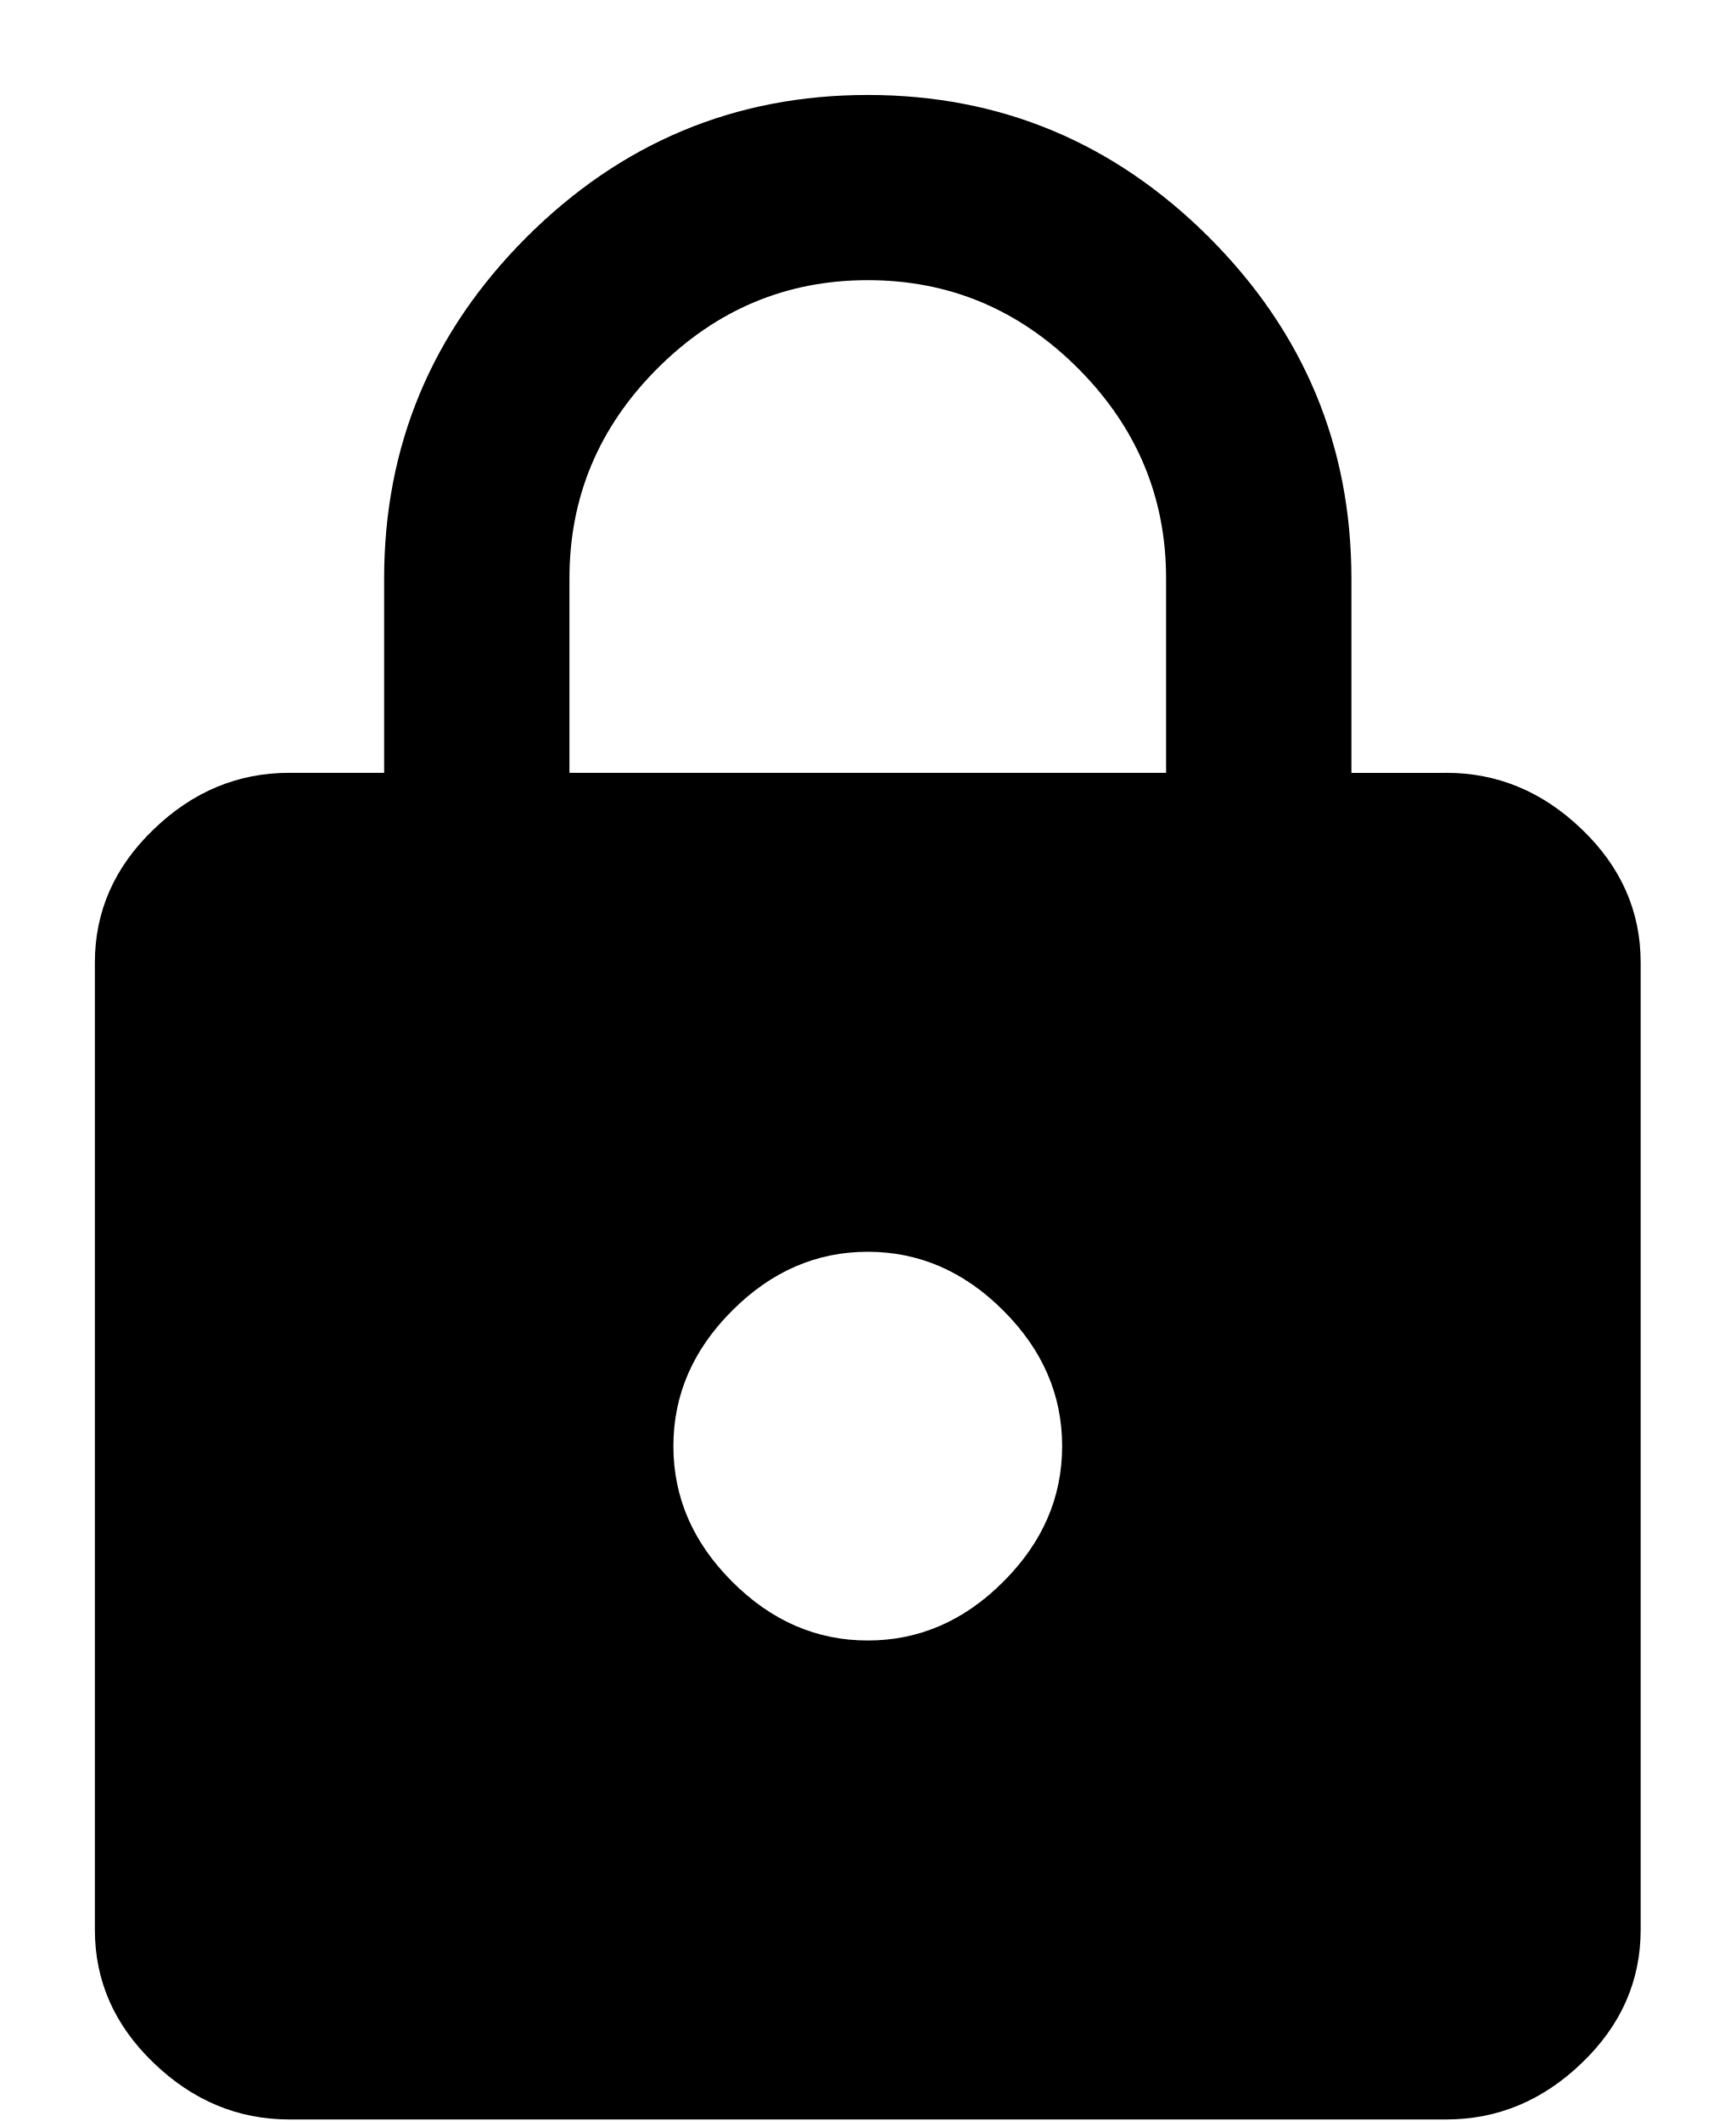
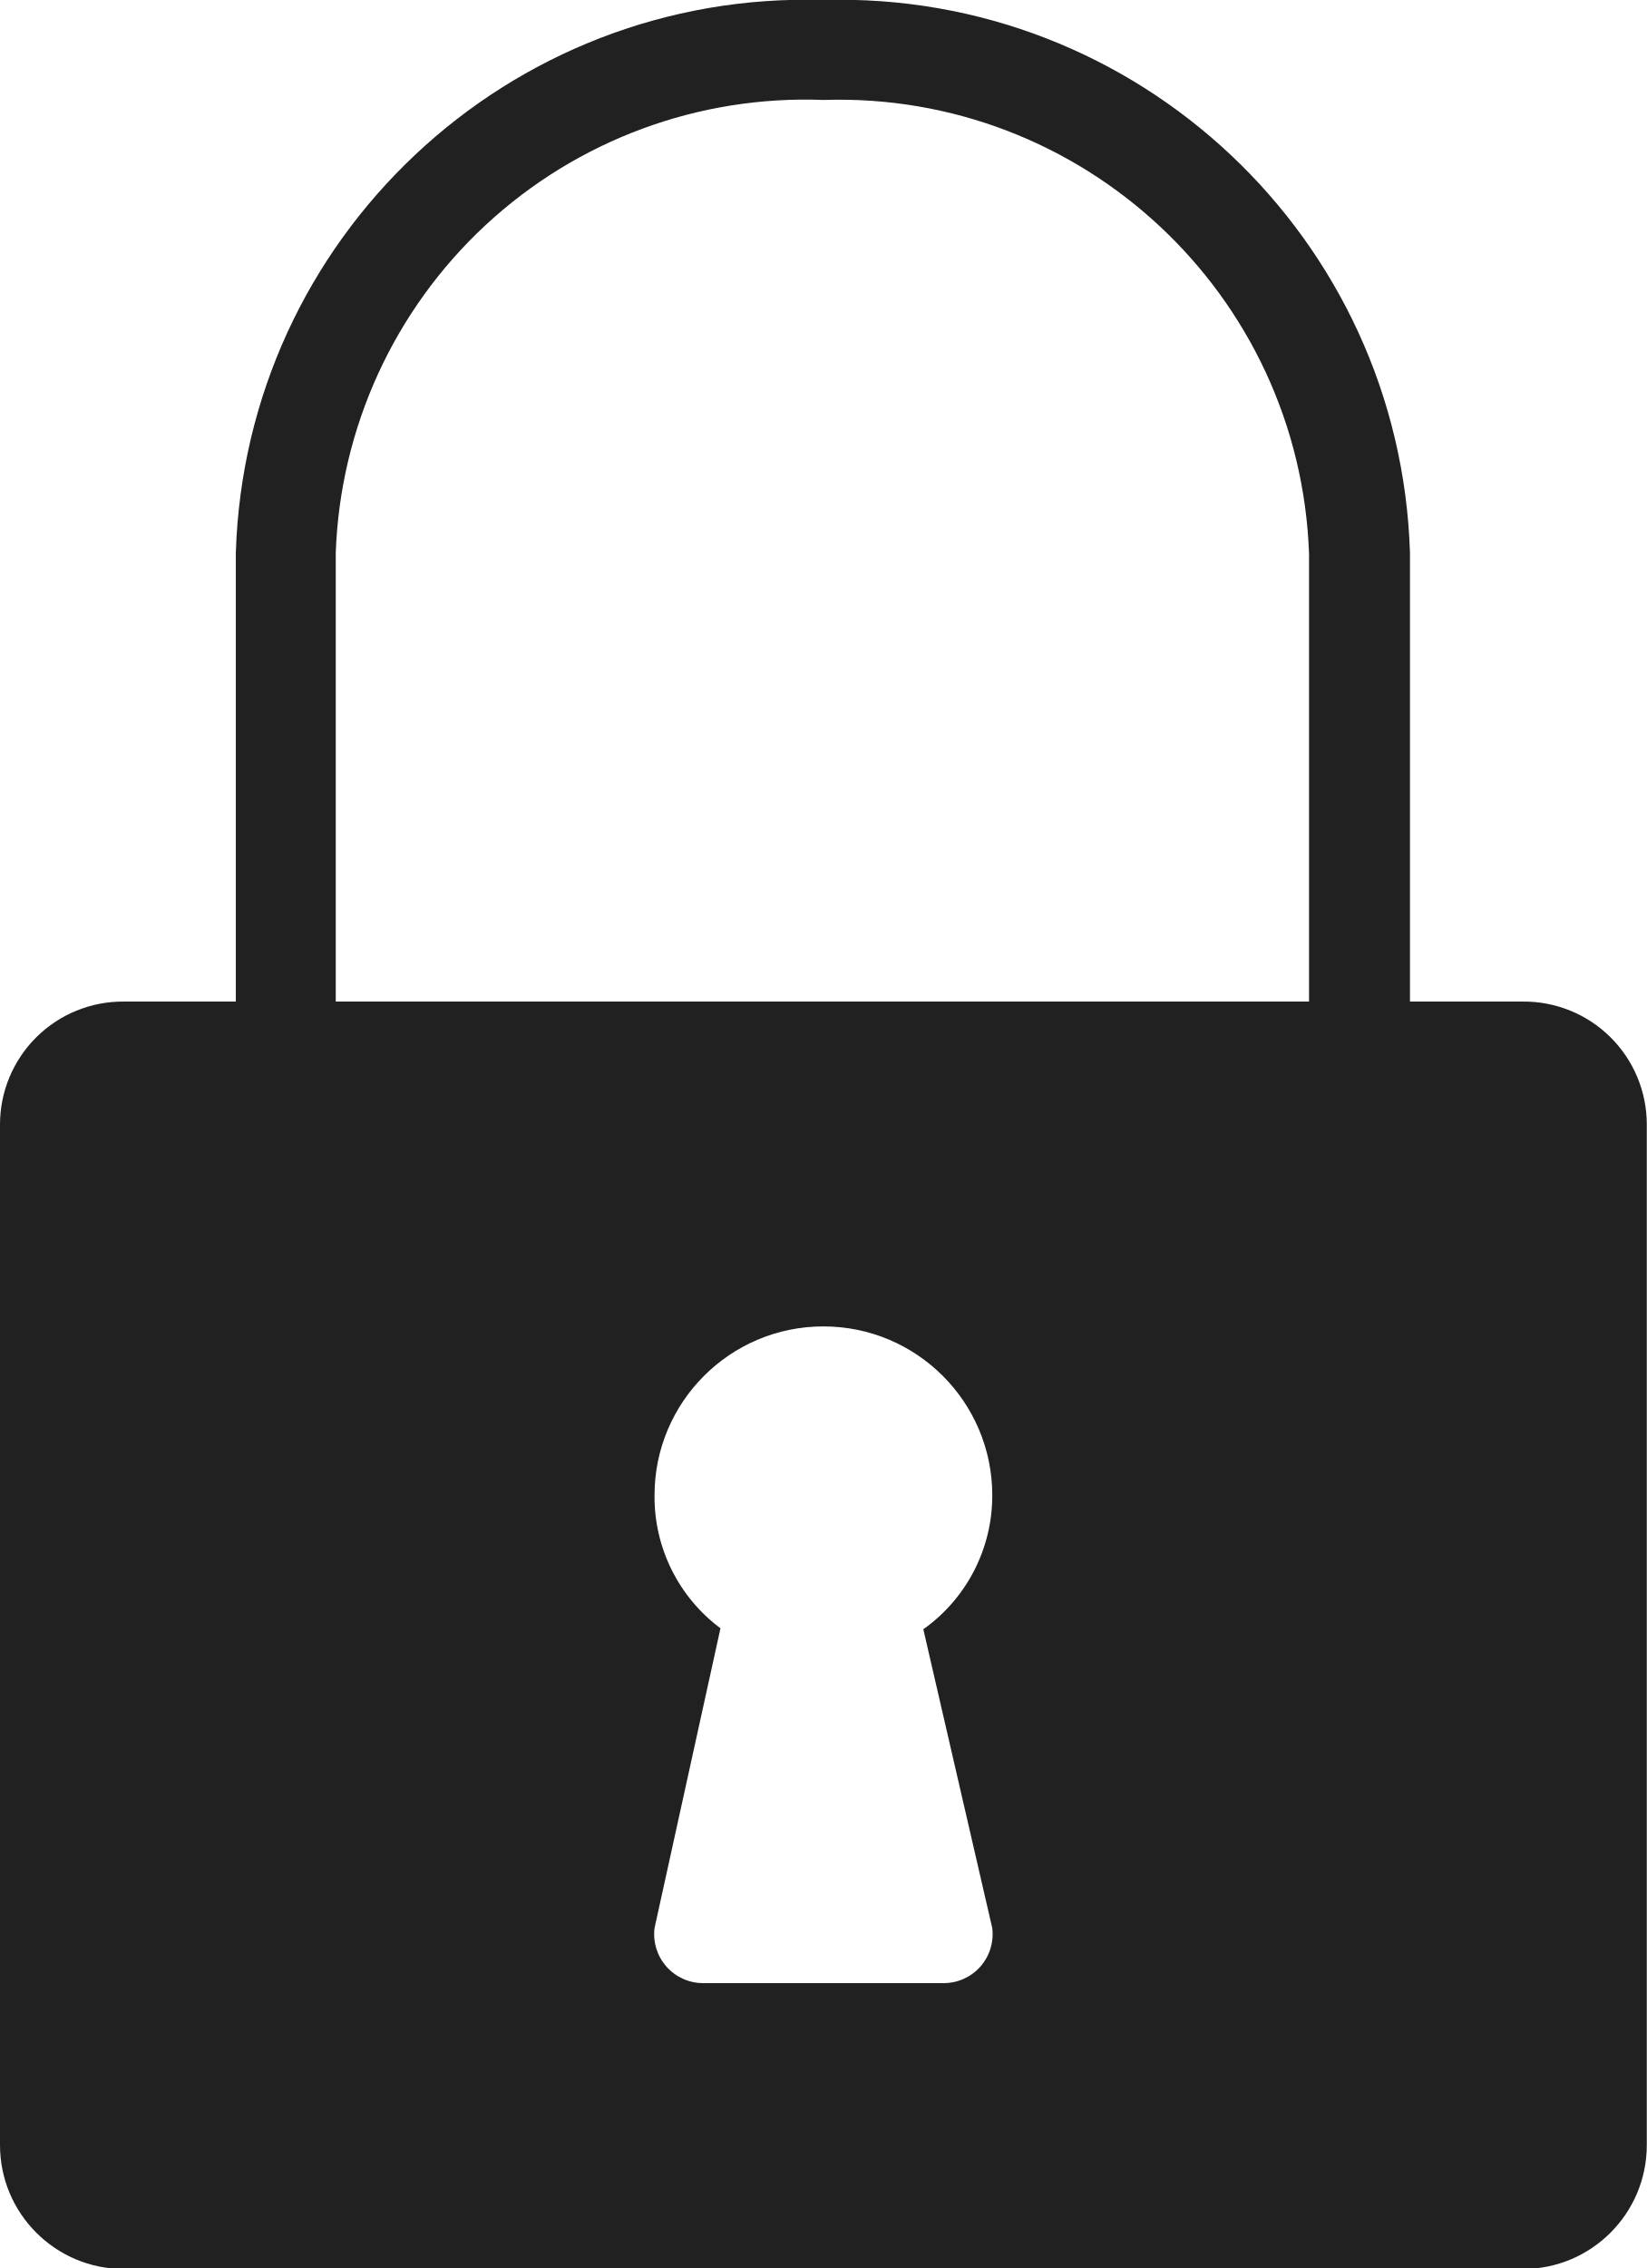
- <svg xmlns="http://www.w3.org/2000/svg" viewBox="0 0 18 22">
-   <path d="M12.094 8.016V6c0-.844-.305-1.57-.914-2.18-.61-.61-1.336-.914-2.18-.914-.844 0-1.57.305-2.18.914-.61.61-.914 1.336-.914 2.18v2.016h6.188zm-4.5 8.39c.406.407.875.61 1.406.61.531 0 1-.203 1.406-.61.407-.406.61-.875.61-1.406 0-.531-.203-1-.61-1.406-.406-.407-.875-.61-1.406-.61-.531 0-1 .203-1.406.61-.407.406-.61.875-.61 1.406 0 .531.203 1 .61 1.406zM15 8.016c.531 0 1 .195 1.406.586.407.39.61.851.61 1.382v10.032c0 .53-.203.992-.61 1.382-.406.391-.875.586-1.406.586H3c-.531 0-1-.195-1.406-.586-.407-.39-.61-.851-.61-1.382V9.984c0-.53.203-.992.61-1.382C2 8.21 2.469 8.016 3 8.016h.984V6c0-1.375.493-2.555 1.477-3.54C6.445 1.478 7.625.985 9 .985s2.555.493 3.54 1.477c.983.984 1.476 2.164 1.476 3.539v2.016H15z" />
+ <svg xmlns="http://www.w3.org/2000/svg" viewBox="0 0 16.48 22.69">
+   <path d="M22,13.42H20.87l0-4.49A5.71,5.71,0,0,0,15,3.4,5.71,5.71,0,0,0,9.12,8.93v4.49H8a1.23,1.23,0,0,0-1.24,1.23V24.86A1.24,1.24,0,0,0,8,26.1H22a1.24,1.24,0,0,0,1.24-1.24V14.65A1.23,1.23,0,0,0,22,13.42ZM10.12,8.93A4.7,4.7,0,0,1,15,4.4a4.71,4.71,0,0,1,4.86,4.54l0,4.48H10.12Zm6.57,13.76a.49.49,0,0,1-.49.55H13.8a.49.49,0,0,1-.49-.55l.66-3a1.64,1.64,0,0,1-.66-1.33,1.69,1.69,0,1,1,3.38,0A1.64,1.64,0,0,1,16,19.7Z" transform="translate(-6.76 -3.4)" style="fill:#212121" />
</svg>
